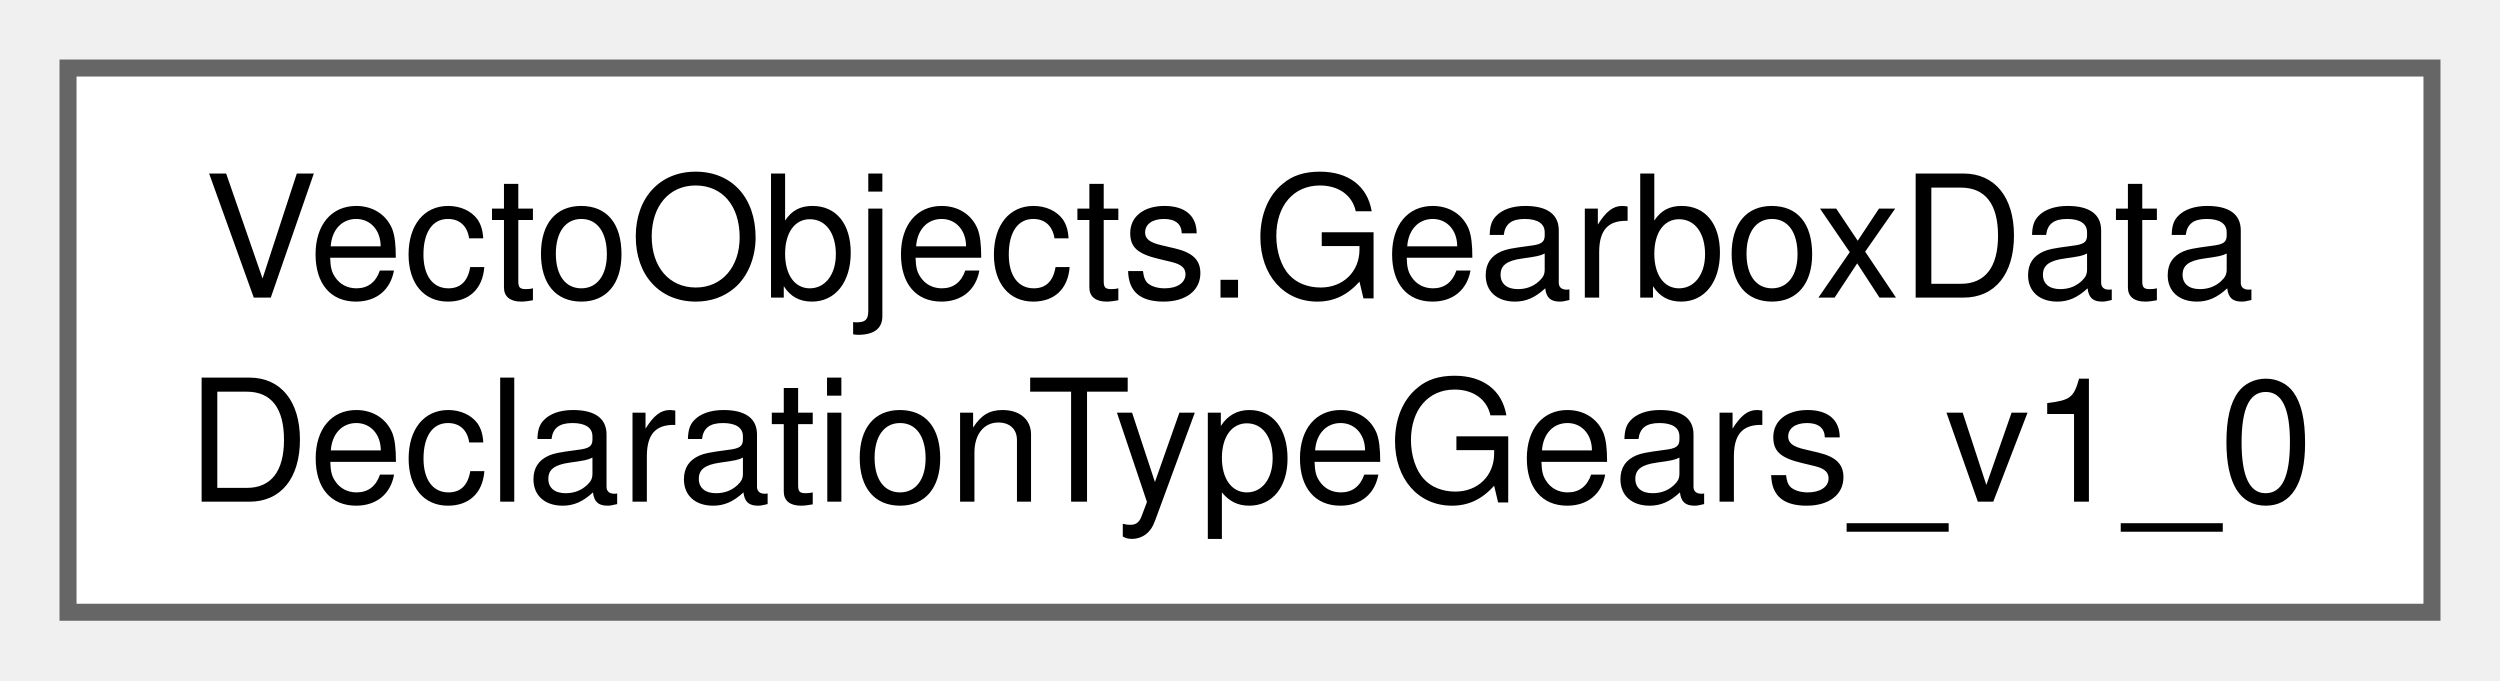
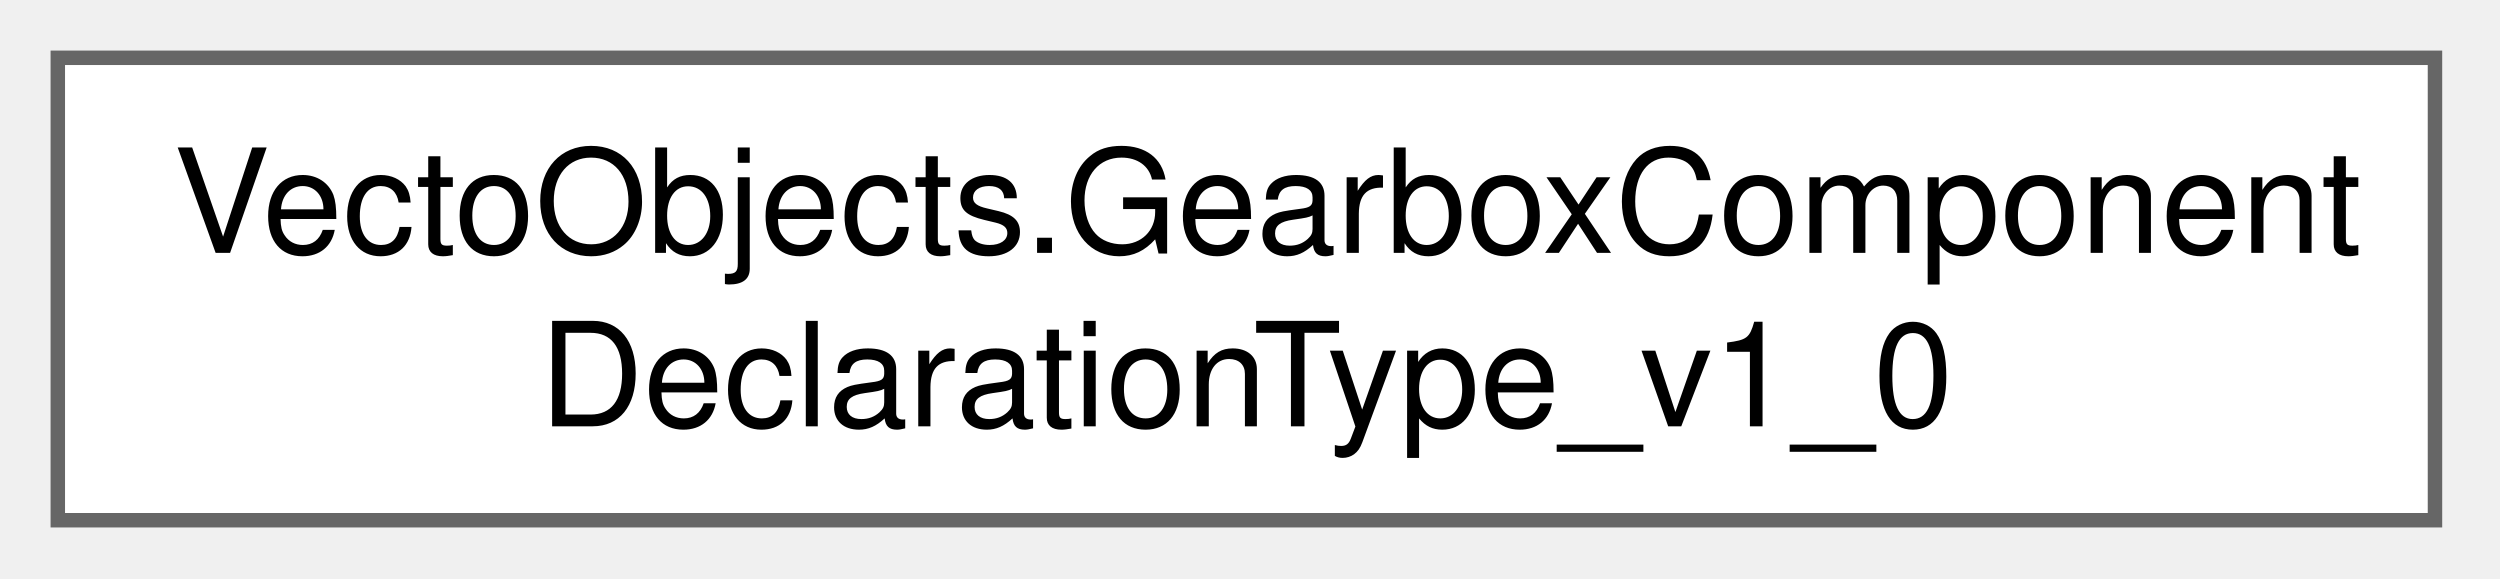
- <svg xmlns="http://www.w3.org/2000/svg" xmlns:xlink="http://www.w3.org/1999/xlink" width="147pt" height="40pt" viewBox="0.00 0.00 147.00 40.00">
+ <svg xmlns="http://www.w3.org/2000/svg" xmlns:xlink="http://www.w3.org/1999/xlink" width="173pt" height="40pt" viewBox="0.00 0.00 173.00 40.00">
  <g id="graph0" class="graph" transform="scale(1 1) rotate(0) translate(4 36)">
    <g id="Node000000" class="node">
      <g id="a_Node000000">
-         <a xlink:href="class_vecto_objects_1_1_gearbox_data_declaration_type_gears__v1__0.html" target="_top" xlink:title=" ">
-           <polygon fill="white" stroke="#666666" points="139,-32 0,-32 0,0 139,0 139,-32" />
-           <text xml:space="preserve" text-anchor="start" x="8" y="-18.5" font-family="Helvetica,sans-Serif" font-size="10.00">VectoObjects.GearboxData</text>
-           <text xml:space="preserve" text-anchor="middle" x="69.5" y="-6.5" font-family="Helvetica,sans-Serif" font-size="10.00">DeclarationTypeGears_v1_0</text>
+         <a xlink:href="class_vecto_objects_1_1_gearbox_component_declaration_type__v1__0.html" target="_top" xlink:title=" ">
+           <polygon fill="white" stroke="#666666" points="164.5,-32 0,-32 0,0 164.5,0 164.5,-32" />
+           <text xml:space="preserve" text-anchor="start" x="8" y="-18.5" font-family="Helvetica,sans-Serif" font-size="10.00">VectoObjects.GearboxComponent</text>
+           <text xml:space="preserve" text-anchor="middle" x="82.25" y="-6.5" font-family="Helvetica,sans-Serif" font-size="10.00">DeclarationType_v1_0</text>
        </a>
      </g>
    </g>
  </g>
</svg>
